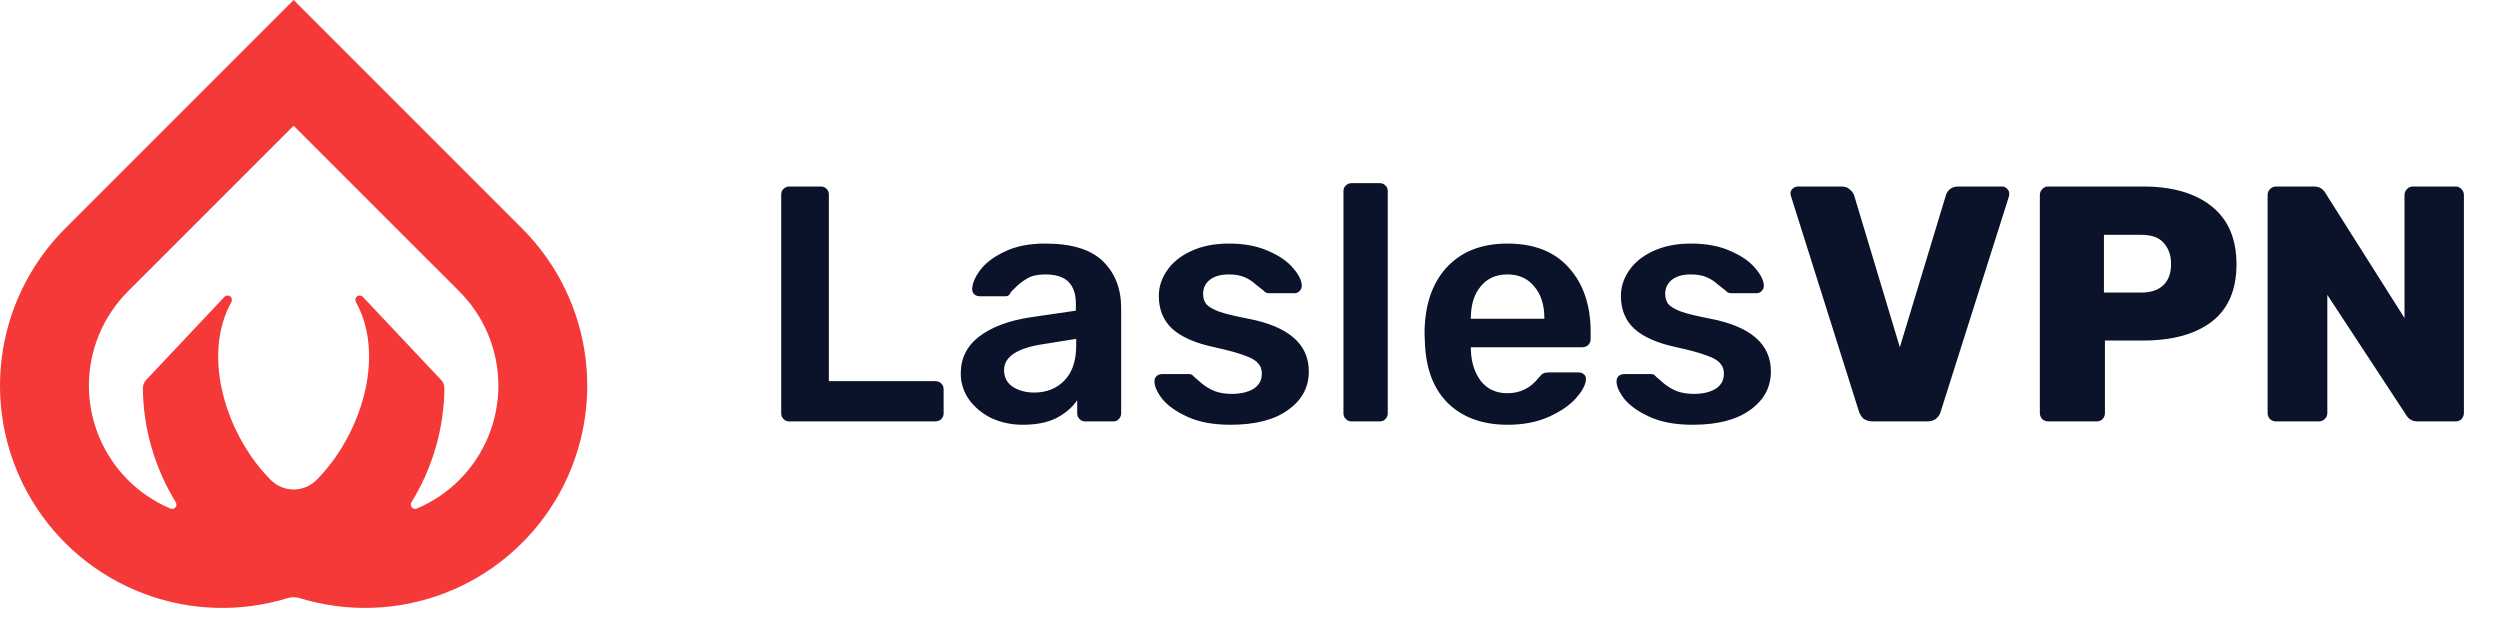
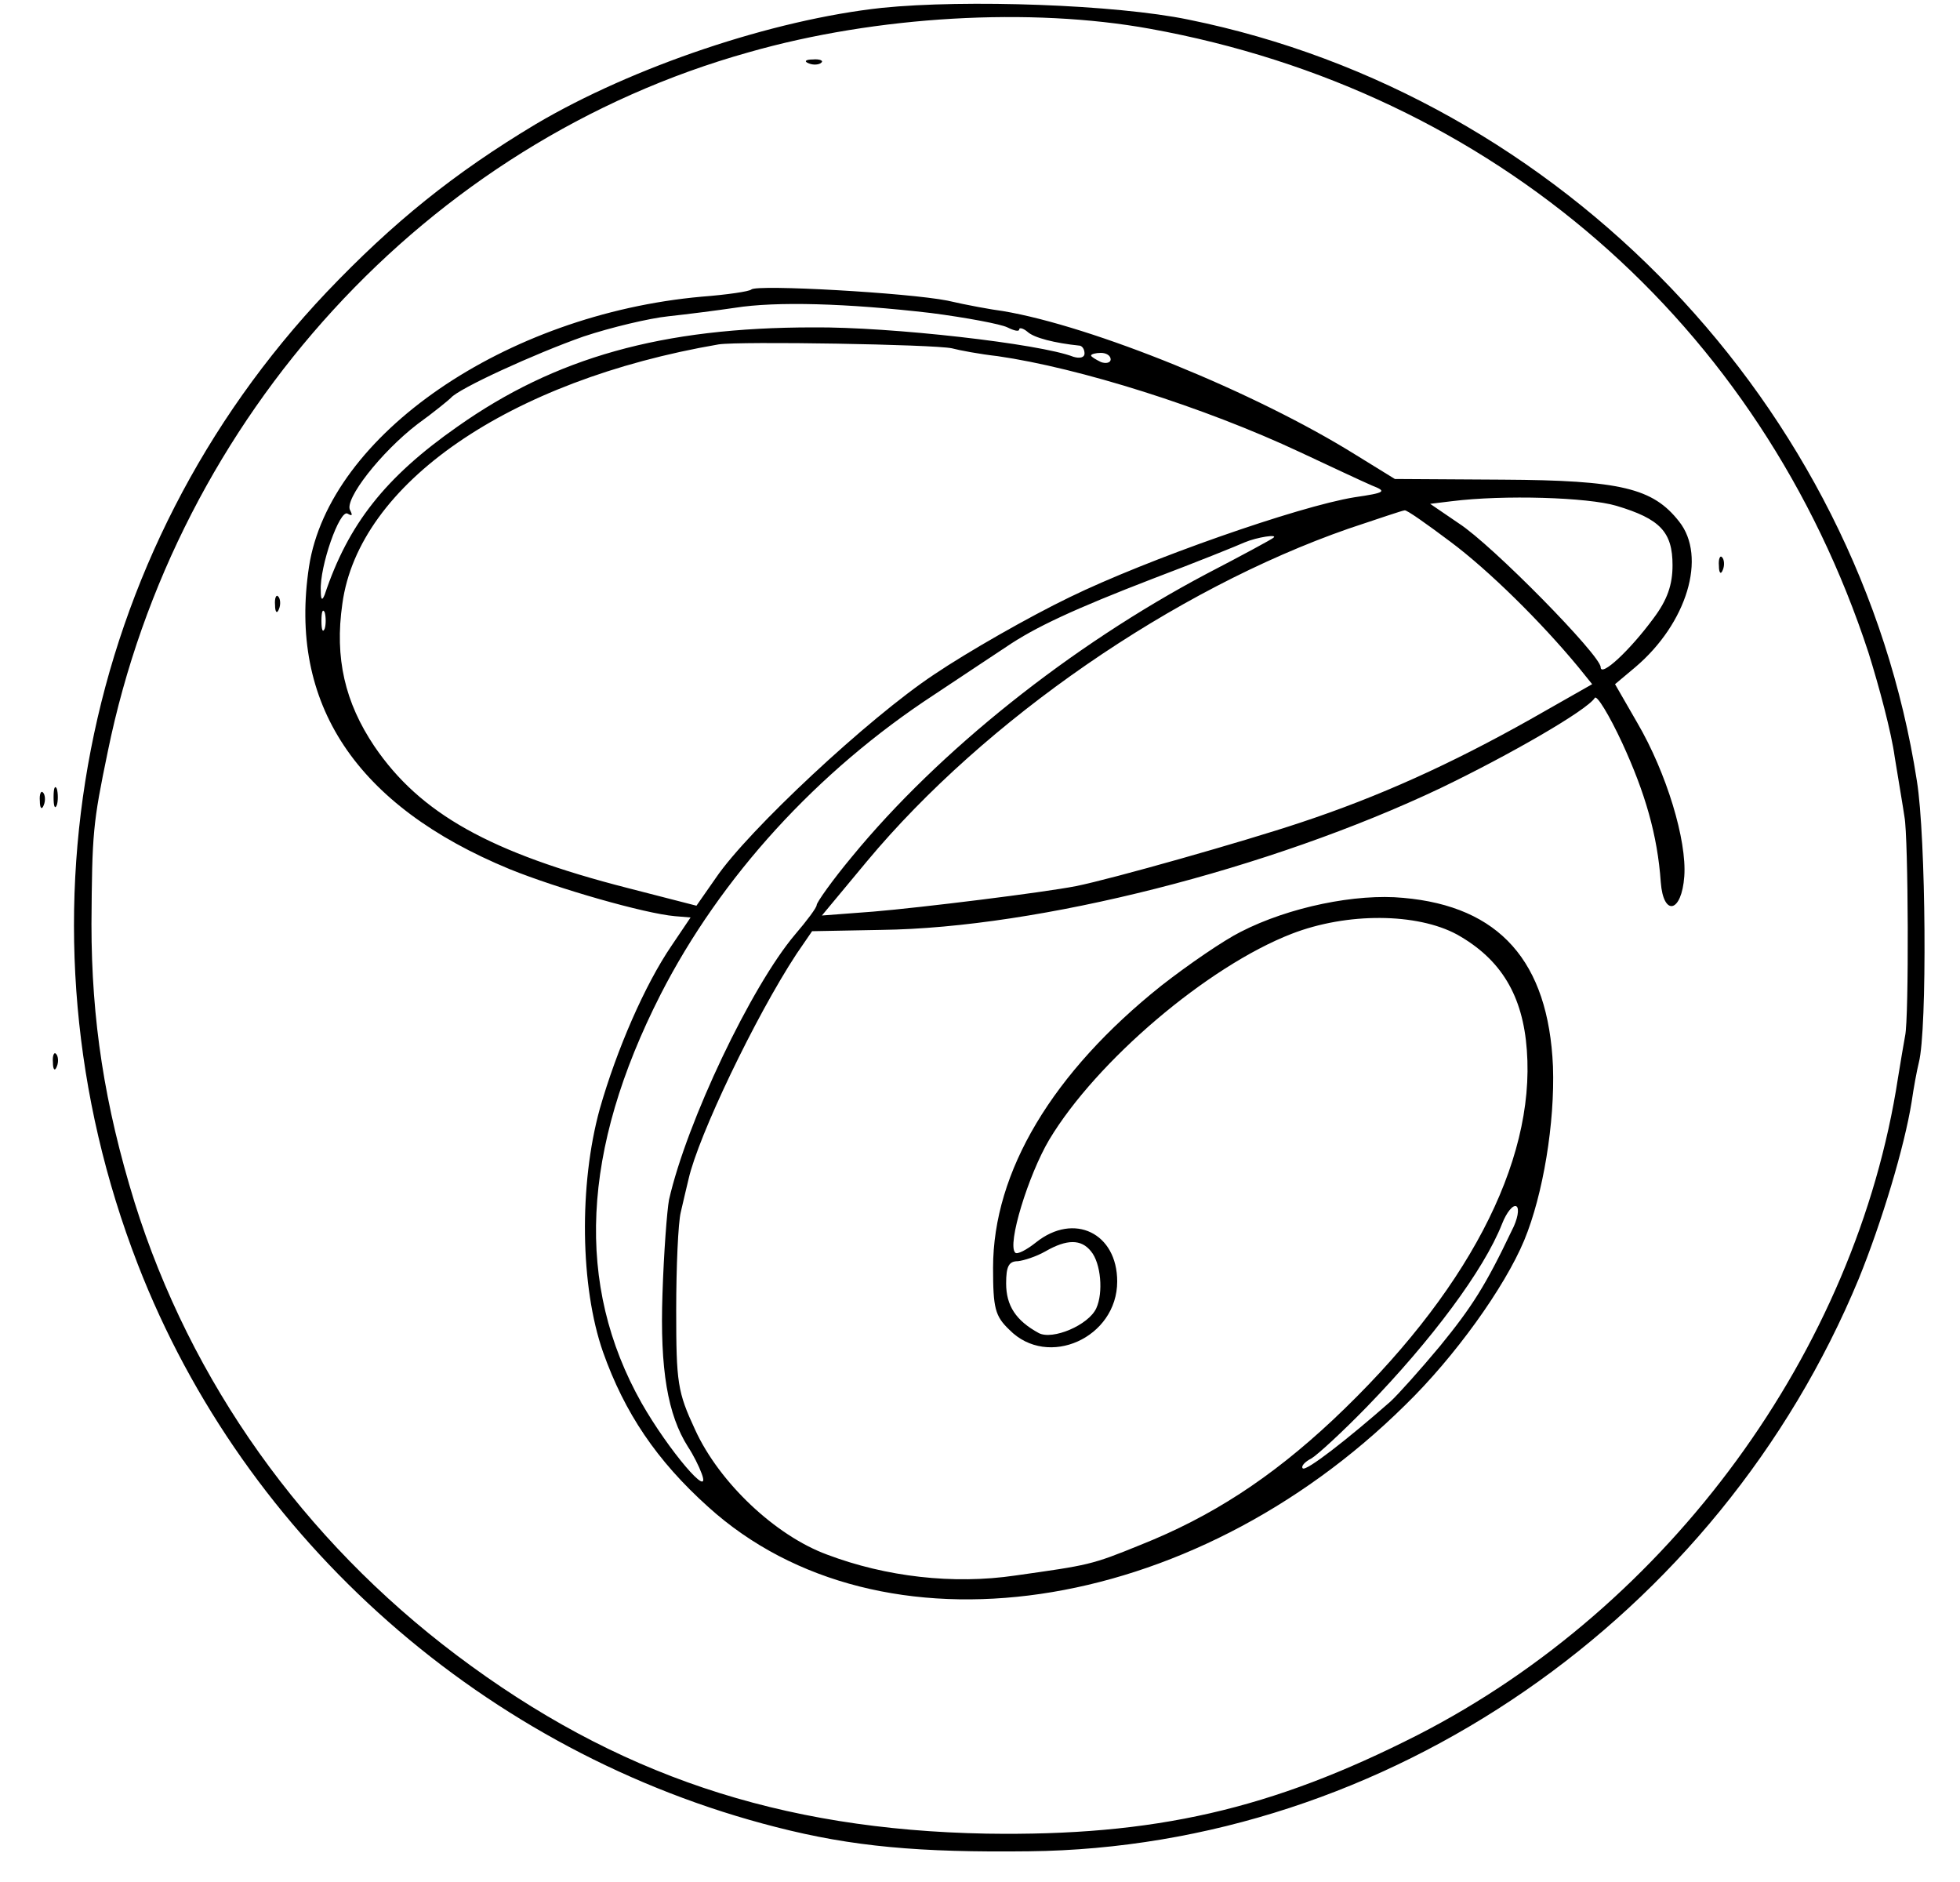
- <svg xmlns="http://www.w3.org/2000/svg" width="149" height="37" viewBox="0 0 149 37" fill="none">
-   <path d="M47.04 25.116C46.907 25.116 46.793 25.07 46.7 24.976C46.607 24.883 46.56 24.77 46.56 24.636V11.596C46.56 11.45 46.607 11.336 46.7 11.256C46.793 11.163 46.907 11.116 47.04 11.116H48.92C49.067 11.116 49.18 11.163 49.26 11.256C49.353 11.336 49.4 11.45 49.4 11.596V22.716H55.74C55.887 22.716 56.007 22.763 56.1 22.856C56.193 22.95 56.24 23.063 56.24 23.196V24.636C56.24 24.77 56.193 24.883 56.1 24.976C56.007 25.07 55.887 25.116 55.74 25.116H47.04ZM60.961 25.316C60.281 25.316 59.654 25.183 59.081 24.916C58.521 24.636 58.074 24.263 57.741 23.796C57.421 23.329 57.261 22.816 57.261 22.256C57.261 21.349 57.628 20.616 58.361 20.056C59.094 19.496 60.101 19.116 61.381 18.916L64.121 18.516V18.096C64.121 17.523 63.974 17.09 63.681 16.796C63.388 16.503 62.921 16.356 62.281 16.356C61.841 16.356 61.488 16.436 61.221 16.596C60.954 16.756 60.734 16.923 60.561 17.096C60.401 17.256 60.294 17.363 60.241 17.416C60.188 17.576 60.088 17.656 59.941 17.656H58.381C58.261 17.656 58.154 17.616 58.061 17.536C57.981 17.456 57.941 17.349 57.941 17.216C57.954 16.883 58.114 16.509 58.421 16.096C58.741 15.669 59.228 15.303 59.881 14.996C60.534 14.676 61.341 14.516 62.301 14.516C63.874 14.516 65.021 14.87 65.741 15.576C66.461 16.283 66.821 17.209 66.821 18.356V24.636C66.821 24.77 66.774 24.883 66.681 24.976C66.601 25.07 66.488 25.116 66.341 25.116H64.681C64.548 25.116 64.434 25.07 64.341 24.976C64.248 24.883 64.201 24.77 64.201 24.636V23.856C63.908 24.283 63.494 24.636 62.961 24.916C62.428 25.183 61.761 25.316 60.961 25.316ZM61.641 23.396C62.374 23.396 62.974 23.156 63.441 22.676C63.908 22.196 64.141 21.503 64.141 20.596V20.196L62.141 20.516C60.608 20.756 59.841 21.27 59.841 22.056C59.841 22.483 60.014 22.816 60.361 23.056C60.721 23.283 61.148 23.396 61.641 23.396ZM73.346 25.316C72.333 25.316 71.486 25.163 70.806 24.856C70.126 24.549 69.62 24.196 69.286 23.796C68.966 23.383 68.806 23.029 68.806 22.736C68.806 22.603 68.846 22.496 68.926 22.416C69.02 22.336 69.126 22.296 69.246 22.296H70.886C70.993 22.296 71.086 22.349 71.166 22.456C71.233 22.509 71.38 22.636 71.606 22.836C71.846 23.036 72.113 23.196 72.406 23.316C72.713 23.423 73.046 23.476 73.406 23.476C73.94 23.476 74.373 23.376 74.706 23.176C75.04 22.963 75.206 22.663 75.206 22.276C75.206 22.009 75.126 21.796 74.966 21.636C74.82 21.463 74.546 21.309 74.146 21.176C73.76 21.029 73.173 20.869 72.386 20.696C71.253 20.456 70.413 20.09 69.866 19.596C69.333 19.103 69.066 18.45 69.066 17.636C69.066 17.103 69.226 16.603 69.546 16.136C69.866 15.656 70.34 15.27 70.966 14.976C71.606 14.669 72.366 14.516 73.246 14.516C74.153 14.516 74.933 14.663 75.586 14.956C76.24 15.236 76.733 15.576 77.066 15.976C77.413 16.376 77.586 16.73 77.586 17.036C77.586 17.156 77.54 17.263 77.446 17.356C77.366 17.436 77.266 17.476 77.146 17.476H75.646C75.5 17.476 75.386 17.423 75.306 17.316C75.213 17.25 75.06 17.13 74.846 16.956C74.646 16.77 74.42 16.623 74.166 16.516C73.913 16.41 73.606 16.356 73.246 16.356C72.753 16.356 72.373 16.463 72.106 16.676C71.84 16.89 71.706 17.169 71.706 17.516C71.706 17.756 71.766 17.956 71.886 18.116C72.02 18.276 72.28 18.43 72.666 18.576C73.053 18.709 73.633 18.849 74.406 18.996C76.806 19.463 78.006 20.509 78.006 22.136C78.006 23.083 77.593 23.849 76.766 24.436C75.953 25.023 74.813 25.316 73.346 25.316ZM80.55 25.116C80.417 25.116 80.304 25.07 80.21 24.976C80.117 24.883 80.07 24.77 80.07 24.636V11.396C80.07 11.249 80.117 11.136 80.21 11.056C80.304 10.963 80.417 10.916 80.55 10.916H82.231C82.377 10.916 82.49 10.963 82.57 11.056C82.664 11.136 82.71 11.249 82.71 11.396V24.636C82.71 24.77 82.664 24.883 82.57 24.976C82.49 25.07 82.377 25.116 82.231 25.116H80.55ZM89.863 25.316C88.37 25.316 87.183 24.89 86.303 24.036C85.436 23.183 84.976 21.97 84.923 20.396L84.903 19.896C84.903 18.23 85.336 16.916 86.203 15.956C87.083 14.996 88.296 14.516 89.843 14.516C91.43 14.516 92.65 14.996 93.503 15.956C94.37 16.916 94.803 18.196 94.803 19.796V20.216C94.803 20.349 94.756 20.463 94.663 20.556C94.57 20.649 94.45 20.696 94.303 20.696H87.663V20.856C87.69 21.603 87.89 22.223 88.263 22.716C88.65 23.196 89.176 23.436 89.843 23.436C90.603 23.436 91.223 23.13 91.703 22.516C91.823 22.369 91.916 22.283 91.983 22.256C92.05 22.216 92.163 22.196 92.323 22.196H94.083C94.203 22.196 94.303 22.23 94.383 22.296C94.476 22.363 94.523 22.456 94.523 22.576C94.523 22.896 94.33 23.276 93.943 23.716C93.57 24.143 93.03 24.516 92.323 24.836C91.616 25.156 90.796 25.316 89.863 25.316ZM92.043 18.996V18.956C92.043 18.169 91.843 17.543 91.443 17.076C91.056 16.596 90.523 16.356 89.843 16.356C89.163 16.356 88.63 16.596 88.243 17.076C87.856 17.543 87.663 18.169 87.663 18.956V18.996H92.043ZM100.885 25.316C99.872 25.316 99.025 25.163 98.346 24.856C97.665 24.549 97.159 24.196 96.826 23.796C96.505 23.383 96.346 23.029 96.346 22.736C96.346 22.603 96.385 22.496 96.466 22.416C96.559 22.336 96.665 22.296 96.785 22.296H98.425C98.532 22.296 98.626 22.349 98.706 22.456C98.772 22.509 98.919 22.636 99.145 22.836C99.385 23.036 99.652 23.196 99.945 23.316C100.252 23.423 100.585 23.476 100.945 23.476C101.479 23.476 101.912 23.376 102.245 23.176C102.579 22.963 102.745 22.663 102.745 22.276C102.745 22.009 102.665 21.796 102.505 21.636C102.359 21.463 102.085 21.309 101.685 21.176C101.299 21.029 100.712 20.869 99.925 20.696C98.792 20.456 97.952 20.09 97.406 19.596C96.872 19.103 96.606 18.45 96.606 17.636C96.606 17.103 96.766 16.603 97.085 16.136C97.406 15.656 97.879 15.27 98.505 14.976C99.145 14.669 99.906 14.516 100.785 14.516C101.692 14.516 102.472 14.663 103.125 14.956C103.779 15.236 104.272 15.576 104.605 15.976C104.952 16.376 105.125 16.73 105.125 17.036C105.125 17.156 105.079 17.263 104.985 17.356C104.905 17.436 104.805 17.476 104.685 17.476H103.185C103.039 17.476 102.925 17.423 102.845 17.316C102.752 17.25 102.599 17.13 102.385 16.956C102.185 16.77 101.959 16.623 101.705 16.516C101.452 16.41 101.145 16.356 100.785 16.356C100.292 16.356 99.912 16.463 99.645 16.676C99.379 16.89 99.246 17.169 99.246 17.516C99.246 17.756 99.305 17.956 99.425 18.116C99.559 18.276 99.819 18.43 100.205 18.576C100.592 18.709 101.172 18.849 101.945 18.996C104.345 19.463 105.545 20.509 105.545 22.136C105.545 23.083 105.132 23.849 104.305 24.436C103.492 25.023 102.352 25.316 100.885 25.316ZM111.63 25.116C111.403 25.116 111.216 25.063 111.07 24.956C110.936 24.836 110.843 24.689 110.79 24.516L106.75 11.716L106.71 11.536C106.71 11.43 106.75 11.336 106.83 11.256C106.923 11.163 107.03 11.116 107.15 11.116H109.77C109.97 11.116 110.13 11.176 110.25 11.296C110.383 11.403 110.47 11.523 110.51 11.656L113.23 20.696L115.97 11.656C116.01 11.509 116.09 11.383 116.21 11.276C116.343 11.169 116.51 11.116 116.71 11.116H119.33C119.45 11.116 119.55 11.163 119.63 11.256C119.71 11.336 119.75 11.43 119.75 11.536C119.75 11.603 119.743 11.663 119.73 11.716L115.67 24.516C115.63 24.689 115.536 24.836 115.39 24.956C115.256 25.063 115.076 25.116 114.85 25.116H111.63ZM122.075 25.116C121.942 25.116 121.822 25.07 121.715 24.976C121.622 24.869 121.575 24.75 121.575 24.616V11.636C121.575 11.489 121.622 11.37 121.715 11.276C121.808 11.169 121.928 11.116 122.075 11.116H127.735C129.468 11.116 130.828 11.509 131.815 12.296C132.802 13.083 133.295 14.236 133.295 15.756C133.295 17.276 132.802 18.416 131.815 19.176C130.828 19.923 129.468 20.296 127.735 20.296H125.455V24.616C125.455 24.75 125.408 24.869 125.315 24.976C125.222 25.07 125.102 25.116 124.955 25.116H122.075ZM127.635 17.436C128.182 17.436 128.608 17.296 128.915 17.016C129.235 16.723 129.395 16.296 129.395 15.736C129.395 15.216 129.248 14.796 128.955 14.476C128.675 14.156 128.235 13.996 127.635 13.996H125.395V17.436H127.635ZM135.649 25.116C135.516 25.116 135.396 25.07 135.289 24.976C135.196 24.869 135.149 24.75 135.149 24.616V11.636C135.149 11.489 135.196 11.37 135.289 11.276C135.382 11.169 135.502 11.116 135.649 11.116H137.909C138.216 11.116 138.442 11.243 138.589 11.496L143.309 18.956V11.636C143.309 11.489 143.356 11.37 143.449 11.276C143.542 11.169 143.662 11.116 143.809 11.116H146.349C146.496 11.116 146.616 11.169 146.709 11.276C146.802 11.37 146.849 11.489 146.849 11.636V24.596C146.849 24.743 146.802 24.869 146.709 24.976C146.616 25.07 146.496 25.116 146.349 25.116H144.089C143.782 25.116 143.556 24.989 143.409 24.736L138.709 17.576V24.616C138.709 24.763 138.656 24.883 138.549 24.976C138.456 25.07 138.336 25.116 138.189 25.116H135.649Z" fill="#0B132A" />
-   <path d="M31.147 13.648L31.125 13.626C31.124 13.625 31.122 13.623 31.122 13.621L17.501 0L3.88 13.621C3.878 13.623 3.876 13.626 3.876 13.626L3.853 13.647C1.771 15.742 0.448 18.473 0.095 21.405C-0.258 24.338 0.38 27.304 1.906 29.833C3.433 32.362 5.761 34.308 8.521 35.361C11.28 36.415 14.313 36.516 17.136 35.648C17.373 35.575 17.628 35.575 17.865 35.648C20.688 36.515 23.721 36.414 26.48 35.361C29.239 34.307 31.567 32.361 33.094 29.833C34.62 27.304 35.258 24.338 34.905 21.405C34.553 18.473 33.23 15.742 31.147 13.648ZM8.723 22.63C8.657 22.696 8.604 22.775 8.568 22.861C8.533 22.948 8.514 23.041 8.514 23.135C8.538 25.539 9.218 27.89 10.479 29.937C10.508 29.983 10.521 30.038 10.517 30.092C10.513 30.146 10.492 30.198 10.457 30.24C10.421 30.282 10.374 30.311 10.321 30.324C10.268 30.337 10.212 30.333 10.162 30.312C9.213 29.913 8.352 29.334 7.625 28.605C6.136 27.116 5.299 25.097 5.298 22.991C5.297 20.886 6.131 18.865 7.618 17.374L17.501 7.493L27.383 17.374C28.87 18.865 29.704 20.885 29.703 22.991C29.702 25.097 28.865 27.116 27.376 28.605C26.649 29.334 25.788 29.913 24.84 30.312C24.789 30.333 24.733 30.337 24.68 30.324C24.627 30.311 24.58 30.281 24.544 30.24C24.509 30.198 24.488 30.146 24.484 30.092C24.48 30.038 24.493 29.983 24.522 29.937C25.784 27.89 26.463 25.539 26.488 23.135C26.488 23.041 26.469 22.948 26.433 22.861C26.397 22.775 26.344 22.696 26.278 22.63L21.604 17.672C21.557 17.633 21.498 17.612 21.438 17.612C21.377 17.612 21.319 17.633 21.272 17.672C21.226 17.71 21.194 17.764 21.183 17.824C21.172 17.884 21.183 17.945 21.213 17.998C23.028 21.283 21.467 26.002 18.864 28.605L18.85 28.619C18.491 28.974 18.006 29.174 17.5 29.174C16.995 29.173 16.51 28.974 16.151 28.618L16.138 28.605C13.534 26.002 11.974 21.284 13.789 17.998C13.819 17.946 13.83 17.884 13.819 17.825C13.808 17.765 13.776 17.711 13.73 17.672C13.683 17.634 13.625 17.612 13.564 17.612C13.504 17.612 13.445 17.634 13.398 17.672L8.723 22.63Z" fill="#F53838" />
+ <svg xmlns="http://www.w3.org/2000/svg" version="1.0" width="300pt" height="288pt" viewBox="0 0 300 288" preserveAspectRatio="xMidYMid meet">
+   <g transform="translate(0,288) scale(0.1,-0.1)" fill="#000000" stroke="none">
+     <path d="M1350 2868 c-167 -18 -381 -90 -530 -178 -125 -75 -218 -150 -320 -257 -377 -398 -489 -972 -289 -1488 164 -423 533 -748 977 -861 117 -30 219 -39 387 -37 547 6 1055 357 1270 876 35 86 70 202 81 271 3 21 8 48 11 60 13 50 11 345 -3 431 -89 574 -543 1049 -1115 1165 -111 23 -341 31 -469 18z m410 -32 c526 -95 935 -451 1100 -955 16 -51 35 -122 40 -159 6 -37 13 -78 15 -92 6 -31 7 -308 1 -335 -2 -11 -7 -40 -11 -65 -64 -417 -350 -808 -735 -1005 -224 -114 -403 -155 -660 -151 -317 6 -568 90 -811 273 -235 177 -407 418 -493 693 -46 149 -66 279 -66 426 1 140 2 153 25 264 105 513 488 932 981 1070 196 56 432 69 614 36z" />
+     <path d="M1238 2783 c7 -3 16 -2 19 1 4 3 -2 6 -13 5 -11 0 -14 -3 -6 -6z" />
+     <path d="M1150 2437 c-3 -3 -37 -8 -76 -11 -301 -27 -570 -212 -601 -413 -32 -210 72 -366 307 -463 74 -30 207 -68 253 -72 l24 -2 -29 -43 c-41 -60 -84 -159 -110 -250 -32 -116 -30 -272 5 -372 33 -93 82 -166 161 -237 263 -238 738 -169 1067 156 76 74 152 180 182 252 29 70 47 180 44 266 -7 161 -82 245 -229 258 -72 7 -175 -14 -249 -52 -26 -13 -80 -50 -121 -82 -167 -133 -258 -285 -258 -432 0 -62 3 -74 25 -95 59 -60 165 -12 165 74 0 74 -66 106 -124 60 -15 -12 -29 -19 -32 -16 -13 12 20 119 52 173 72 120 242 265 371 315 85 33 192 32 253 -1 68 -38 101 -94 107 -177 13 -173 -93 -374 -297 -566 -95 -89 -186 -148 -294 -191 -76 -31 -79 -31 -192 -47 -95 -14 -198 -2 -288 32 -79 29 -165 110 -202 191 -27 58 -29 72 -29 183 0 66 3 134 7 150 4 17 9 39 12 51 15 66 102 248 165 344 l24 35 106 2 c240 3 595 93 856 217 106 51 224 119 236 138 3 5 22 -26 42 -69 35 -76 54 -141 59 -213 4 -53 32 -47 36 9 4 55 -27 158 -72 235 l-34 59 31 26 c79 67 110 169 67 223 -40 51 -89 63 -270 64 l-165 1 -60 37 c-154 96 -403 197 -540 220 -16 2 -55 9 -85 16 -61 12 -292 25 -300 17z m275 -36 c54 -7 107 -17 117 -22 10 -5 18 -7 18 -3 0 3 6 2 13 -4 10 -9 41 -17 80 -21 4 -1 7 -6 7 -12 0 -6 -7 -8 -17 -5 -51 20 -280 46 -398 45 -232 0 -395 -46 -545 -152 -110 -77 -167 -149 -203 -257 -4 -10 -6 -8 -6 6 -2 37 29 125 41 118 7 -4 8 -3 4 5 -10 16 47 89 103 132 25 18 48 37 51 40 11 14 129 68 203 94 42 14 101 28 130 31 28 3 75 9 102 13 63 10 171 7 300 -8z m32 -54 c11 -3 43 -9 70 -12 125 -18 316 -78 463 -147 47 -22 96 -45 110 -51 23 -9 21 -11 -27 -18 -86 -14 -317 -95 -436 -153 -62 -30 -155 -83 -207 -118 -101 -67 -285 -239 -334 -311 l-30 -43 -105 27 c-211 54 -318 114 -388 217 -45 67 -61 135 -49 218 25 184 255 342 576 397 33 5 329 0 357 -6z m243 -17 c0 -5 -7 -7 -15 -4 -8 4 -15 8 -15 10 0 2 7 4 15 4 8 0 15 -4 15 -10z m774 -224 c67 -20 86 -40 86 -91 0 -30 -8 -53 -29 -81 -36 -49 -81 -91 -81 -75 0 18 -166 187 -217 220 l-44 30 33 4 c80 10 208 6 252 -7z m-254 -55 c59 -44 139 -123 196 -192 l21 -26 -95 -54 c-121 -68 -231 -118 -352 -158 -87 -29 -288 -86 -343 -97 -51 -10 -238 -33 -310 -39 l-79 -6 69 83 c181 217 470 416 737 509 45 15 83 28 86 28 3 1 34 -21 70 -48z m-271 6 c-2 -2 -48 -27 -102 -55 -208 -110 -410 -271 -543 -433 -30 -36 -54 -70 -54 -74 0 -4 -15 -24 -33 -45 -67 -79 -166 -287 -193 -406 -3 -16 -8 -81 -10 -144 -4 -116 8 -185 39 -234 8 -12 17 -30 21 -41 16 -43 -51 36 -92 108 -102 181 -92 387 29 625 92 180 240 342 419 459 47 31 96 64 110 73 44 30 104 58 226 105 66 25 128 50 139 55 19 8 52 13 44 7z m-1452 -139 c-3 -7 -5 -2 -5 12 0 14 2 19 5 13 2 -7 2 -19 0 -25z m1817 -921 c-40 -84 -61 -117 -110 -177 -30 -36 -64 -74 -76 -85 -66 -58 -129 -107 -134 -102 -3 3 3 10 13 15 10 6 48 41 85 79 99 102 179 209 207 280 7 18 17 30 22 27 5 -3 2 -20 -7 -37z m-644 -32 c15 -18 19 -63 8 -87 -12 -26 -67 -49 -88 -38 -35 19 -50 42 -50 76 0 26 4 34 18 34 9 1 28 7 42 15 33 19 55 19 70 0z" />
+     <path d="M2631 2014 c0 -11 3 -14 6 -6 3 7 2 16 -1 19 -3 4 -6 -2 -5 -13z" />
+     <path d="M421 1954 c0 -11 3 -14 6 -6 3 7 2 16 -1 19 -3 4 -6 -2 -5 -13z" />
+     <path d="M82 1660 c0 -14 2 -19 5 -12 2 6 2 18 0 25 -3 6 -5 1 -5 -13z" />
+     <path d="M61 1654 c0 -11 3 -14 6 -6 3 7 2 16 -1 19 -3 4 -6 -2 -5 -13z" />
+     <path d="M81 1254 c0 -11 3 -14 6 -6 3 7 2 16 -1 19 -3 4 -6 -2 -5 -13z" />
+   </g>
</svg>
